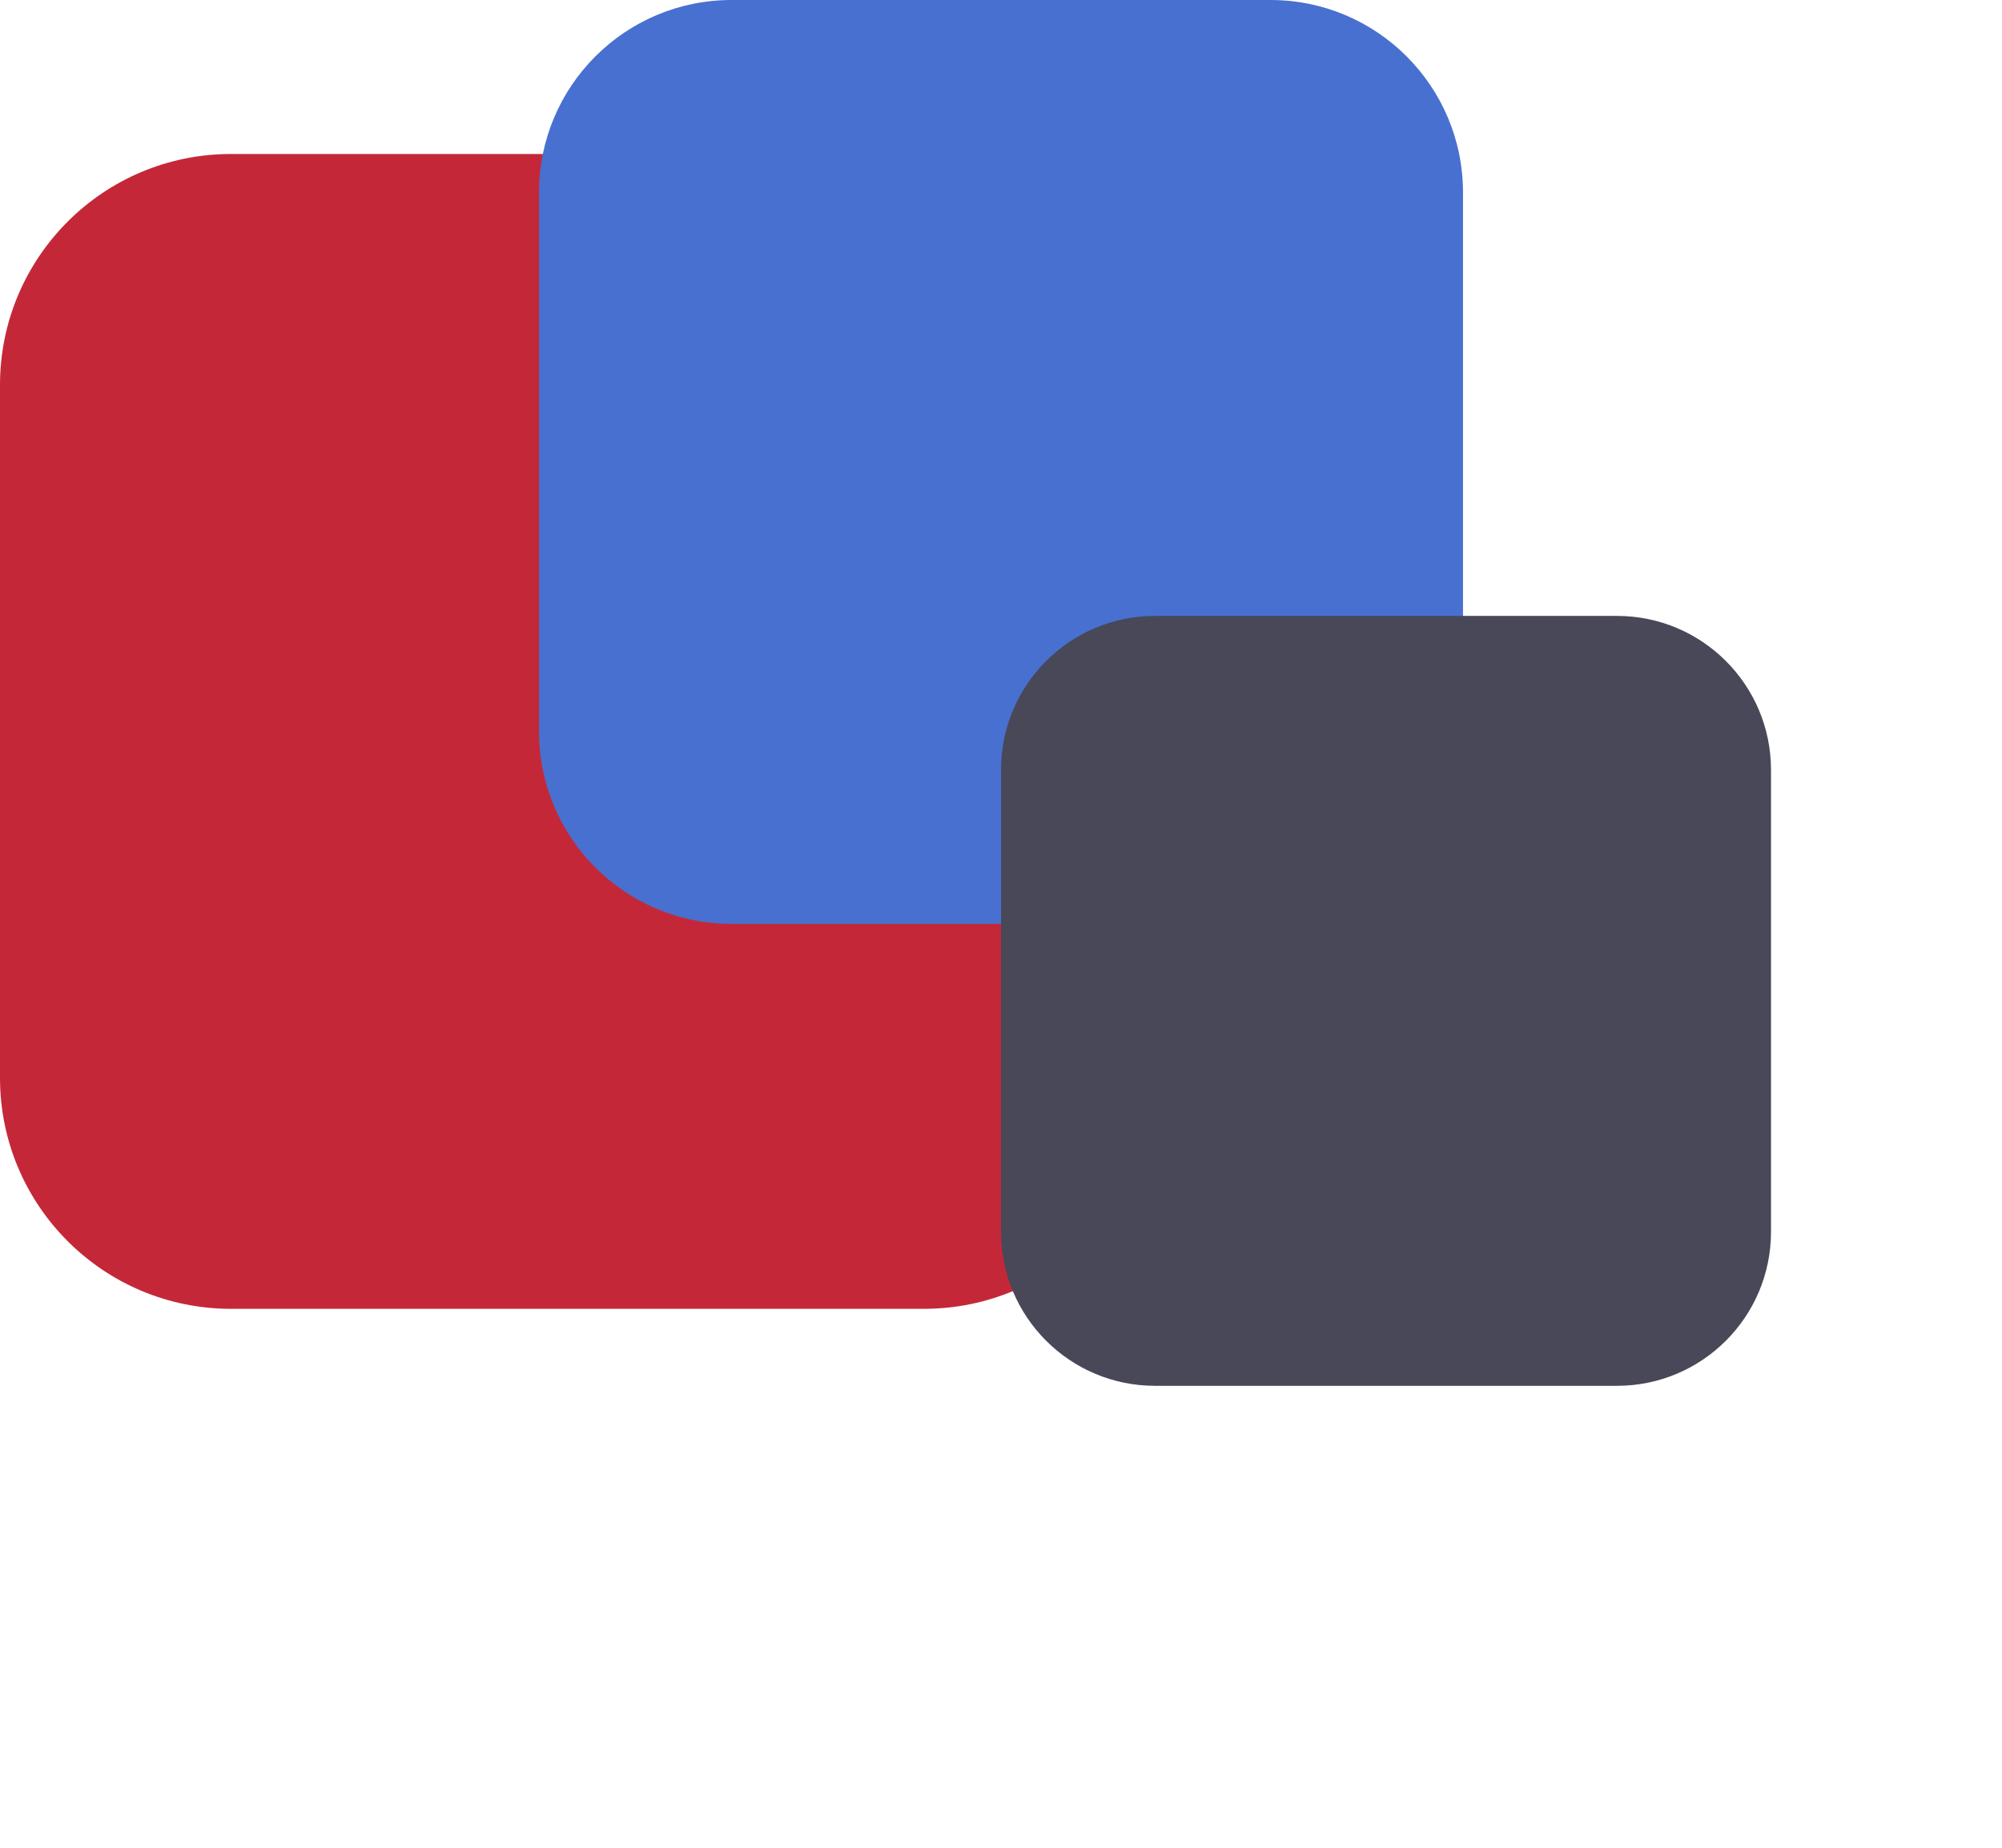
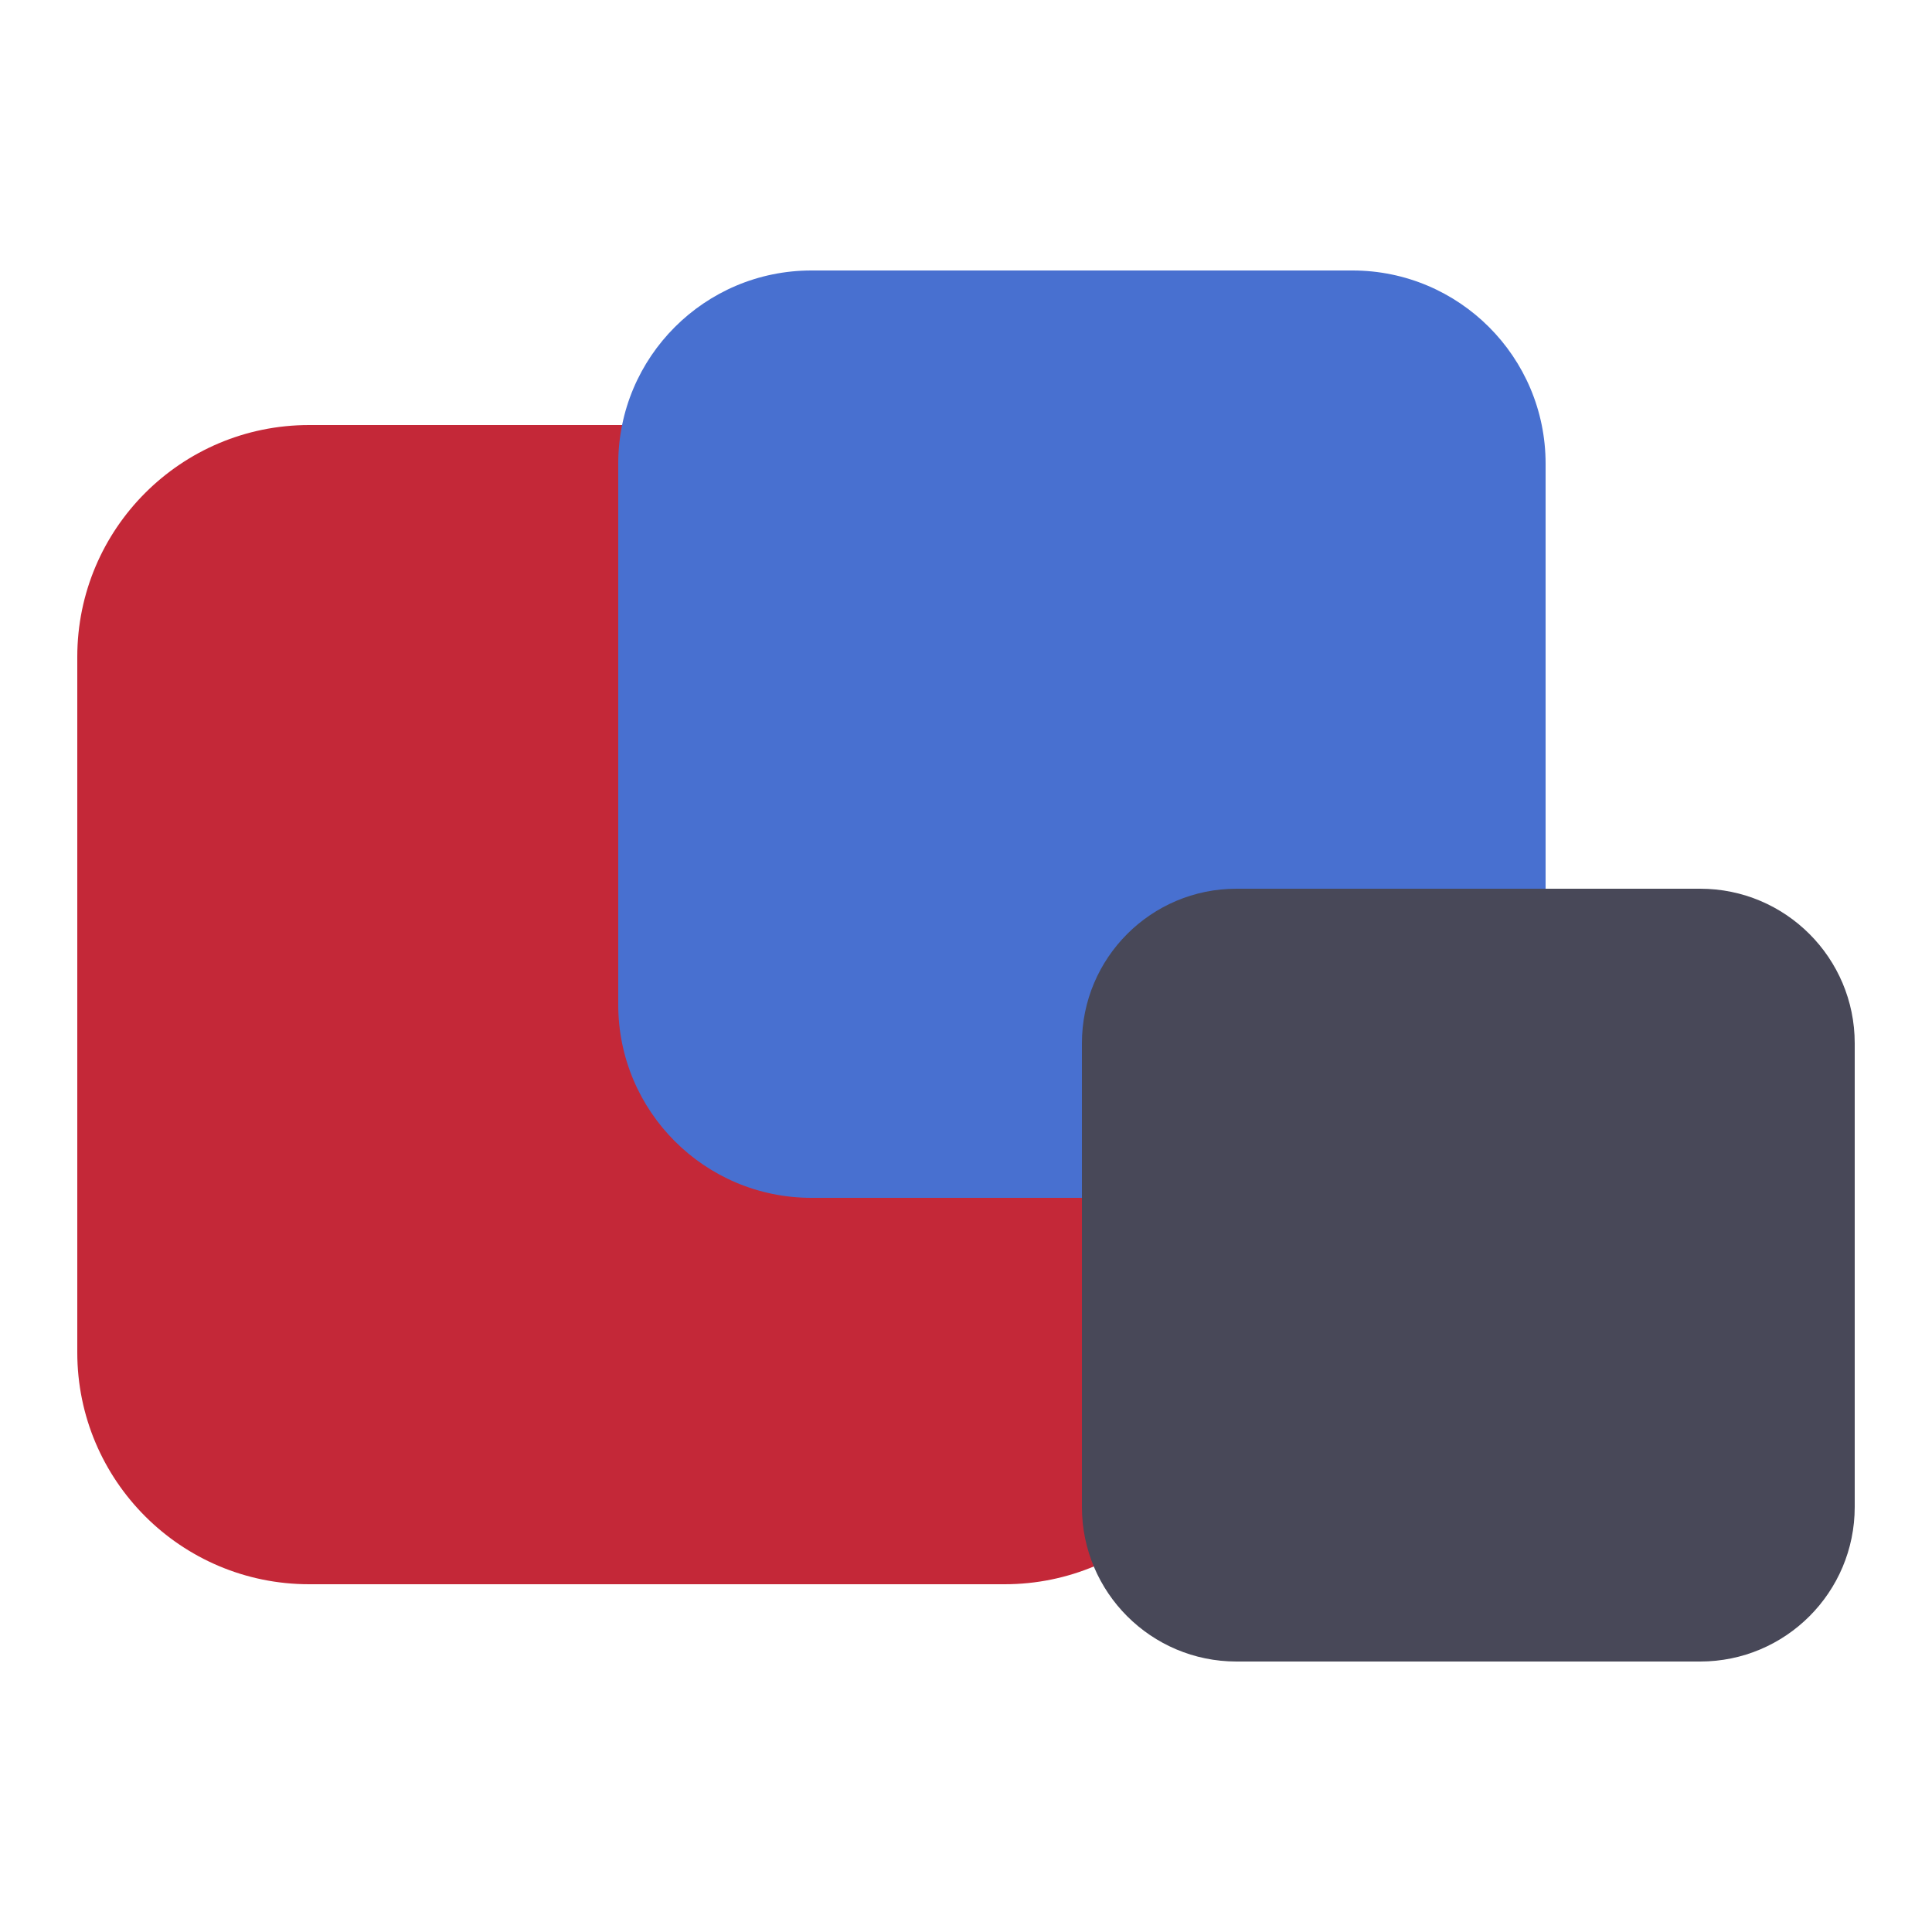
- <svg xmlns="http://www.w3.org/2000/svg" width="52" height="48" viewBox="0 0 52 48" fill="none">
+ <svg xmlns="http://www.w3.org/2000/svg" width="48" height="48" viewBox="-2 -7 50 50" fill="none">
  <rect x="0" y="4" width="30" height="30" rx="6" fill="#c42838" />
  <rect x="14" y="0" width="24" height="24" rx="5" fill="#4870d0" />
  <rect x="26" y="16" width="20" height="20" rx="4" fill="#484858" />
</svg>
